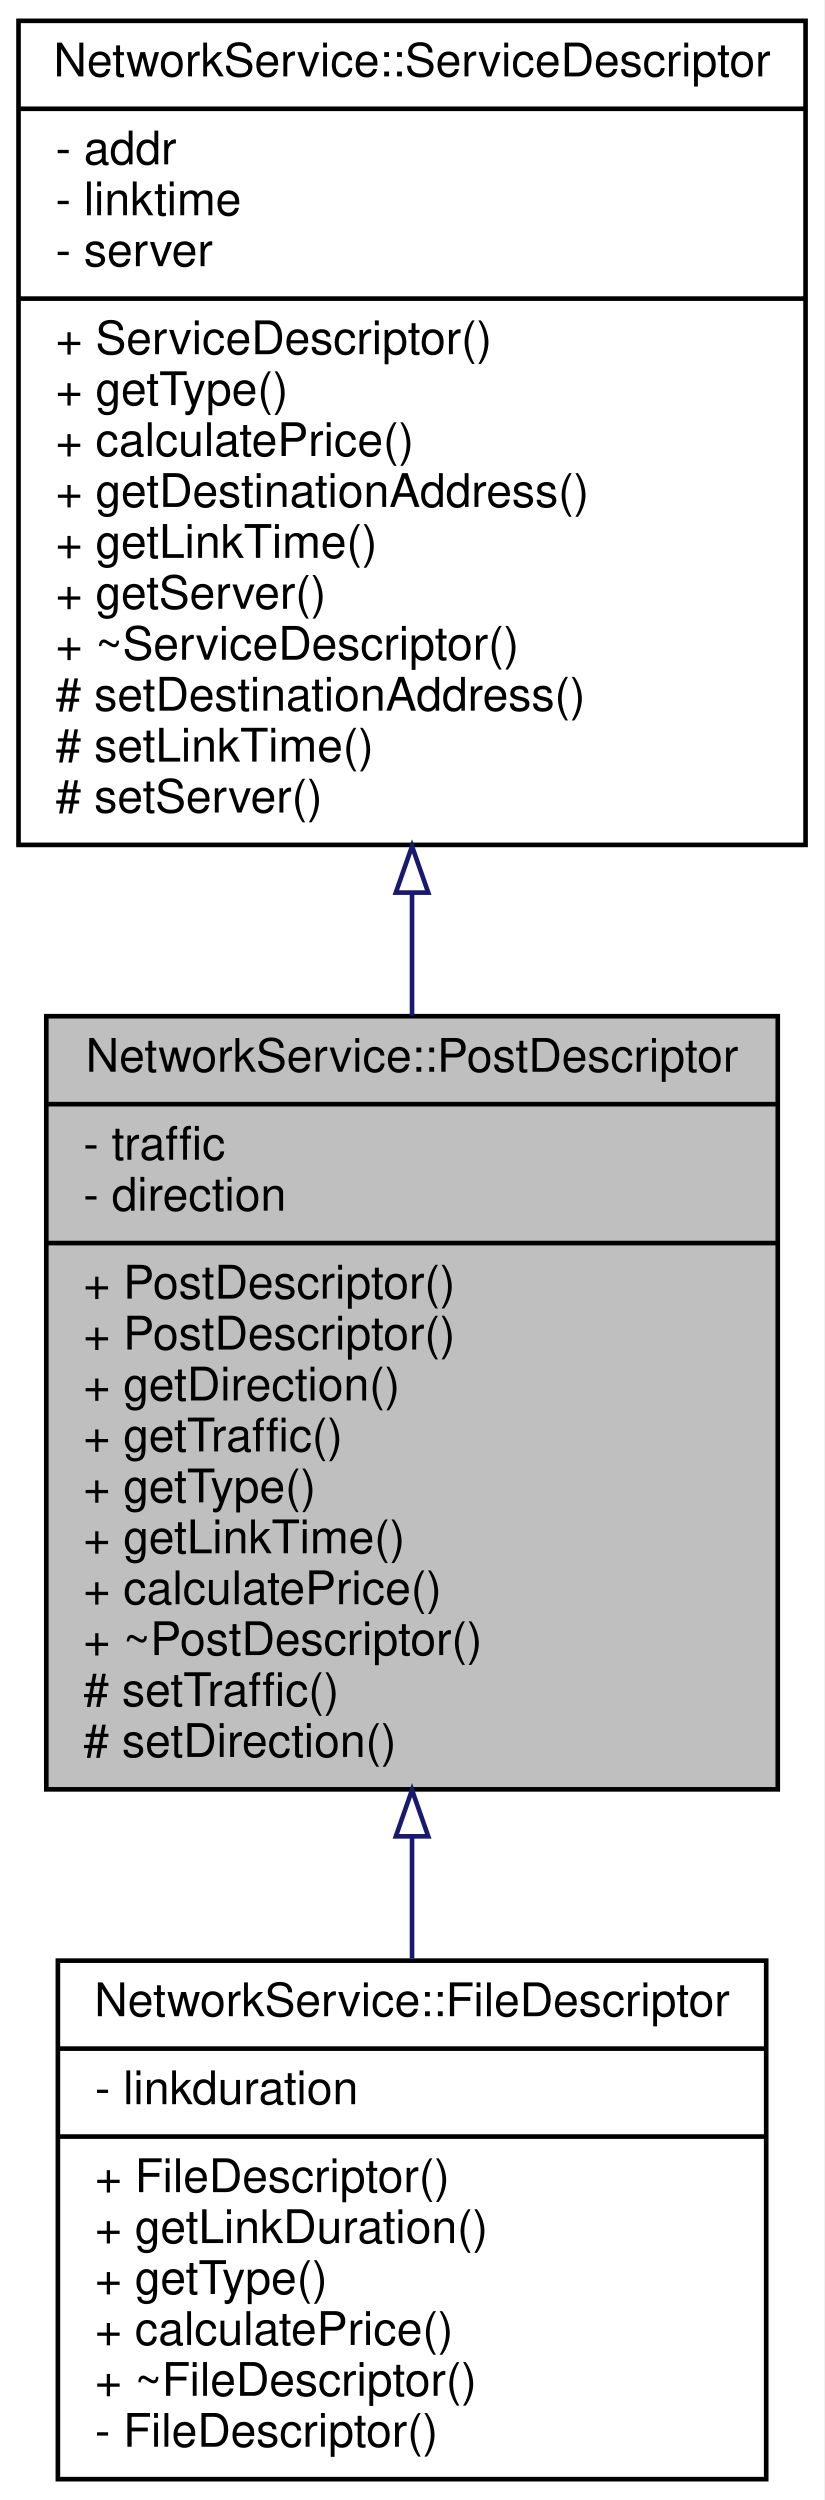
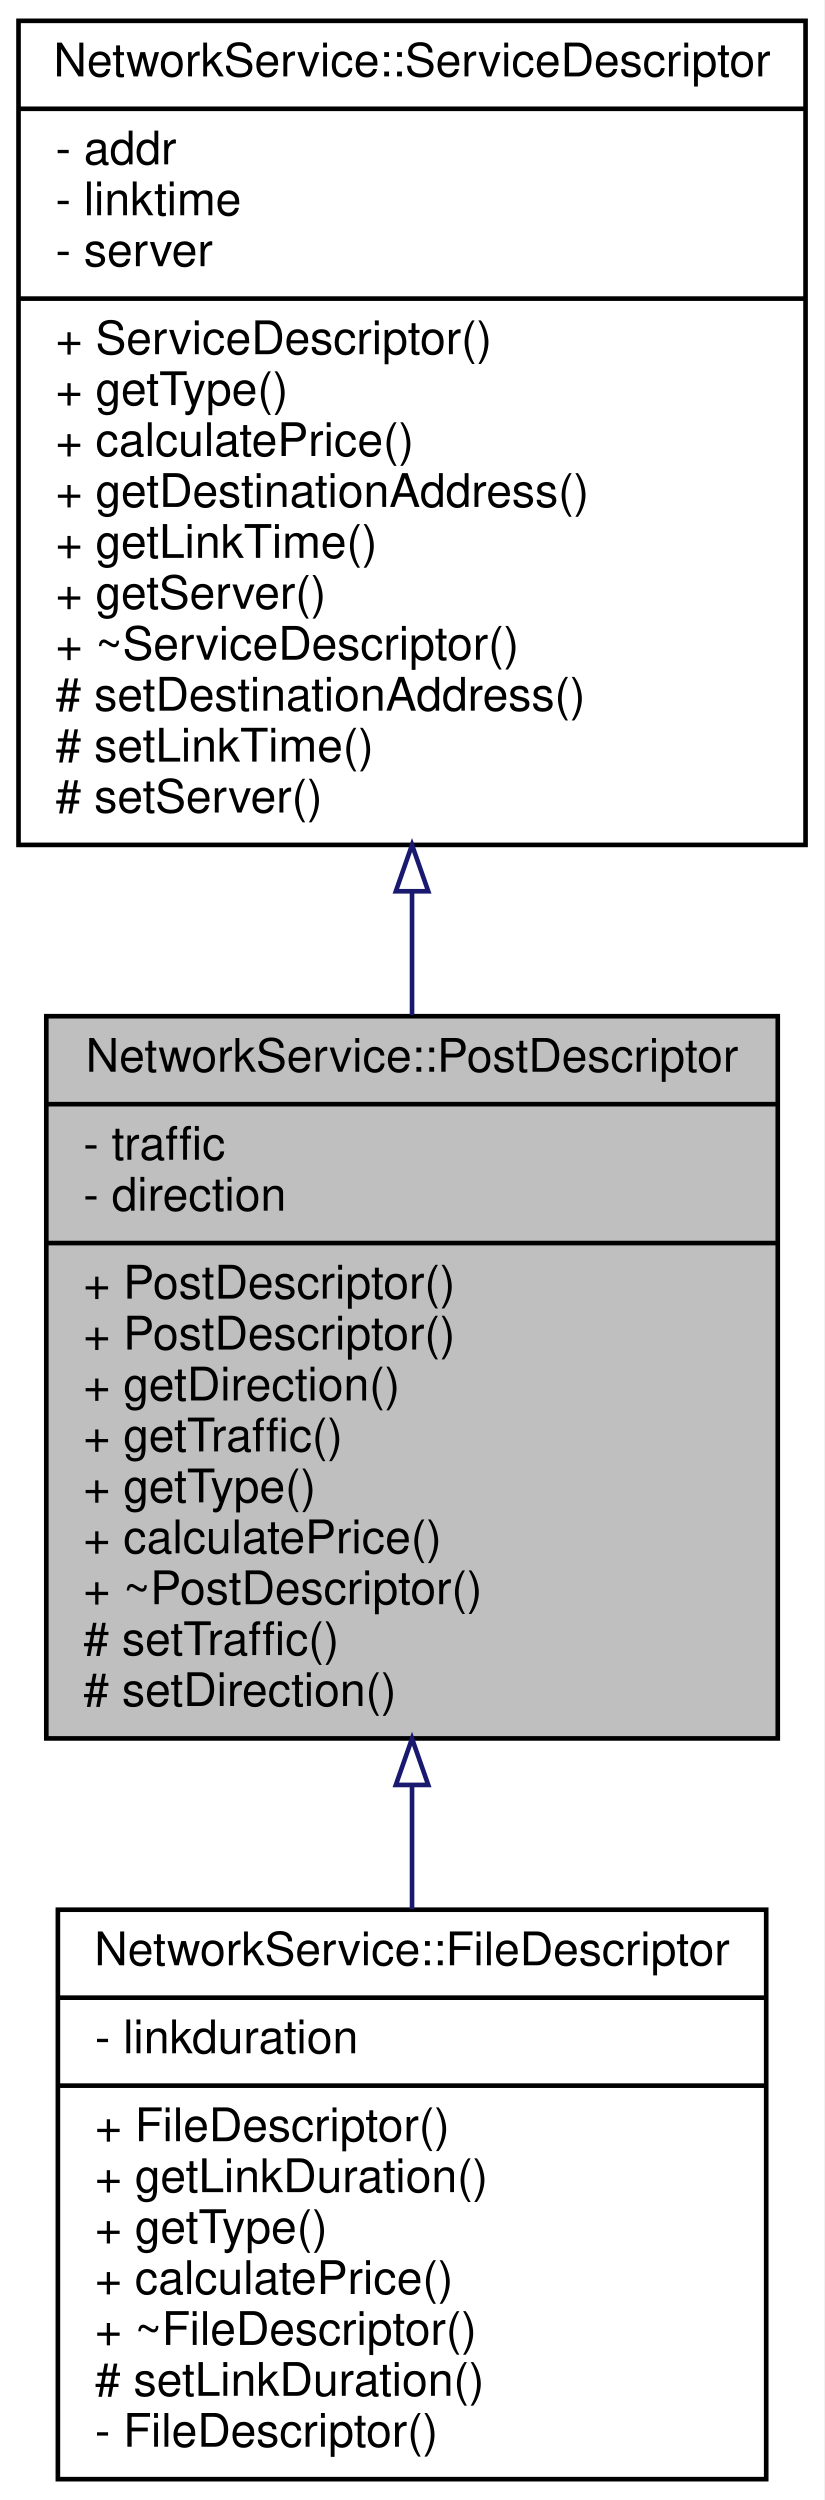
<svg xmlns="http://www.w3.org/2000/svg" xmlns:xlink="http://www.w3.org/1999/xlink" width="178pt" height="540pt" viewBox="0.00 0.00 178.00 540.00">
  <g id="graph0" class="graph" transform="scale(1 1) rotate(0) translate(4 536)">
    <polygon fill="white" stroke="none" points="-4,4 -4,-536 174,-536 174,4 -4,4" />
    <g id="node1" class="node">
-       <polygon fill="#bfbfbf" stroke="black" points="6,-149.5 6,-316.5 164,-316.5 164,-149.5 6,-149.5" />
+       <polygon fill="#bfbfbf" stroke="black" points="6,-160.5 6,-316.5 164,-316.5 164,-160.5 6,-160.5" />
      <text text-anchor="middle" x="85" y="-304.5" font-family="Helvetica,sans-Serif" font-size="10.00">NetworkService::PostDescriptor</text>
      <polyline fill="none" stroke="black" points="6,-297.5 164,-297.5 " />
      <text text-anchor="start" x="14" y="-285.5" font-family="Helvetica,sans-Serif" font-size="10.00">- traffic</text>
      <text text-anchor="start" x="14" y="-274.5" font-family="Helvetica,sans-Serif" font-size="10.00">- direction</text>
      <polyline fill="none" stroke="black" points="6,-267.5 164,-267.5 " />
      <text text-anchor="start" x="14" y="-255.5" font-family="Helvetica,sans-Serif" font-size="10.00">+ PostDescriptor()</text>
      <text text-anchor="start" x="14" y="-244.5" font-family="Helvetica,sans-Serif" font-size="10.00">+ PostDescriptor()</text>
      <text text-anchor="start" x="14" y="-233.5" font-family="Helvetica,sans-Serif" font-size="10.00">+ getDirection()</text>
      <text text-anchor="start" x="14" y="-222.5" font-family="Helvetica,sans-Serif" font-size="10.00">+ getTraffic()</text>
      <text text-anchor="start" x="14" y="-211.5" font-family="Helvetica,sans-Serif" font-size="10.00">+ getType()</text>
-       <text text-anchor="start" x="14" y="-200.5" font-family="Helvetica,sans-Serif" font-size="10.00">+ getLinkTime()</text>
-       <text text-anchor="start" x="14" y="-189.5" font-family="Helvetica,sans-Serif" font-size="10.00">+ calculatePrice()</text>
-       <text text-anchor="start" x="14" y="-178.5" font-family="Helvetica,sans-Serif" font-size="10.00">+ ~PostDescriptor()</text>
-       <text text-anchor="start" x="14" y="-167.5" font-family="Helvetica,sans-Serif" font-size="10.00"># setTraffic()</text>
-       <text text-anchor="start" x="14" y="-156.5" font-family="Helvetica,sans-Serif" font-size="10.00"># setDirection()</text>
+       <text text-anchor="start" x="14" y="-200.5" font-family="Helvetica,sans-Serif" font-size="10.00">+ calculatePrice()</text>
+       <text text-anchor="start" x="14" y="-189.5" font-family="Helvetica,sans-Serif" font-size="10.00">+ ~PostDescriptor()</text>
+       <text text-anchor="start" x="14" y="-178.5" font-family="Helvetica,sans-Serif" font-size="10.00"># setTraffic()</text>
+       <text text-anchor="start" x="14" y="-167.5" font-family="Helvetica,sans-Serif" font-size="10.00"># setDirection()</text>
    </g>
    <g id="node3" class="node">
      <g id="a_node3">
        <a xlink:href="class_network_service_1_1_file_descriptor.html" target="_top" xlink:title="Класс, описывающий сервис &quot;файл&quot;. ">
-           <polygon fill="white" stroke="black" points="8.5,-0.5 8.5,-112.5 161.5,-112.5 161.5,-0.5 8.5,-0.5" />
-           <text text-anchor="middle" x="85" y="-100.5" font-family="Helvetica,sans-Serif" font-size="10.00">NetworkService::FileDescriptor</text>
-           <polyline fill="none" stroke="black" points="8.5,-93.5 161.5,-93.5 " />
-           <text text-anchor="start" x="16.5" y="-81.5" font-family="Helvetica,sans-Serif" font-size="10.00">- linkduration</text>
-           <polyline fill="none" stroke="black" points="8.5,-74.5 161.5,-74.5 " />
-           <text text-anchor="start" x="16.5" y="-62.5" font-family="Helvetica,sans-Serif" font-size="10.00">+ FileDescriptor()</text>
-           <text text-anchor="start" x="16.5" y="-51.5" font-family="Helvetica,sans-Serif" font-size="10.00">+ getLinkDuration()</text>
-           <text text-anchor="start" x="16.5" y="-40.5" font-family="Helvetica,sans-Serif" font-size="10.00">+ getType()</text>
-           <text text-anchor="start" x="16.5" y="-29.5" font-family="Helvetica,sans-Serif" font-size="10.00">+ calculatePrice()</text>
-           <text text-anchor="start" x="16.5" y="-18.5" font-family="Helvetica,sans-Serif" font-size="10.00">+ ~FileDescriptor()</text>
+           <polygon fill="white" stroke="black" points="8.5,-0.5 8.5,-123.5 161.5,-123.5 161.5,-0.5 8.5,-0.5" />
+           <text text-anchor="middle" x="85" y="-111.5" font-family="Helvetica,sans-Serif" font-size="10.00">NetworkService::FileDescriptor</text>
+           <polyline fill="none" stroke="black" points="8.5,-104.5 161.5,-104.5 " />
+           <text text-anchor="start" x="16.5" y="-92.5" font-family="Helvetica,sans-Serif" font-size="10.00">- linkduration</text>
+           <polyline fill="none" stroke="black" points="8.5,-85.5 161.5,-85.5 " />
+           <text text-anchor="start" x="16.5" y="-73.5" font-family="Helvetica,sans-Serif" font-size="10.00">+ FileDescriptor()</text>
+           <text text-anchor="start" x="16.5" y="-62.5" font-family="Helvetica,sans-Serif" font-size="10.00">+ getLinkDuration()</text>
+           <text text-anchor="start" x="16.5" y="-51.5" font-family="Helvetica,sans-Serif" font-size="10.00">+ getType()</text>
+           <text text-anchor="start" x="16.5" y="-40.5" font-family="Helvetica,sans-Serif" font-size="10.00">+ calculatePrice()</text>
+           <text text-anchor="start" x="16.5" y="-29.5" font-family="Helvetica,sans-Serif" font-size="10.00">+ ~FileDescriptor()</text>
+           <text text-anchor="start" x="16.5" y="-18.5" font-family="Helvetica,sans-Serif" font-size="10.00"># setLinkDuration()</text>
          <text text-anchor="start" x="16.5" y="-7.5" font-family="Helvetica,sans-Serif" font-size="10.00">- FileDescriptor()</text>
        </a>
      </g>
    </g>
    <g id="edge2" class="edge">
-       <path fill="none" stroke="midnightblue" d="M85,-139.225C85,-130.269 85,-121.392 85,-112.971" />
-       <polygon fill="none" stroke="midnightblue" points="81.5,-139.349 85,-149.349 88.5,-139.349 81.5,-139.349" />
+       <path fill="none" stroke="midnightblue" d="M85,-150.302C85,-141.291 85,-132.28 85,-123.653" />
+       <polygon fill="none" stroke="midnightblue" points="81.5,-150.454 85,-160.454 88.5,-150.454 81.5,-150.454" />
    </g>
    <g id="node2" class="node">
      <g id="a_node2">
        <a xlink:href="class_network_service_1_1_service_descriptor.html" target="_top" xlink:title="Описатель сервиса, абстрактный класс ">
          <polygon fill="white" stroke="black" points="0,-353.5 0,-531.5 170,-531.5 170,-353.5 0,-353.5" />
          <text text-anchor="middle" x="85" y="-519.5" font-family="Helvetica,sans-Serif" font-size="10.00">NetworkService::ServiceDescriptor</text>
          <polyline fill="none" stroke="black" points="0,-512.5 170,-512.5 " />
          <text text-anchor="start" x="8" y="-500.5" font-family="Helvetica,sans-Serif" font-size="10.00">- addr</text>
          <text text-anchor="start" x="8" y="-489.5" font-family="Helvetica,sans-Serif" font-size="10.00">- linktime</text>
          <text text-anchor="start" x="8" y="-478.5" font-family="Helvetica,sans-Serif" font-size="10.00">- server</text>
          <polyline fill="none" stroke="black" points="0,-471.5 170,-471.5 " />
          <text text-anchor="start" x="8" y="-459.5" font-family="Helvetica,sans-Serif" font-size="10.00">+ ServiceDescriptor()</text>
          <text text-anchor="start" x="8" y="-448.5" font-family="Helvetica,sans-Serif" font-size="10.00">+ getType()</text>
          <text text-anchor="start" x="8" y="-437.5" font-family="Helvetica,sans-Serif" font-size="10.00">+ calculatePrice()</text>
          <text text-anchor="start" x="8" y="-426.5" font-family="Helvetica,sans-Serif" font-size="10.00">+ getDestinationAddress()</text>
          <text text-anchor="start" x="8" y="-415.5" font-family="Helvetica,sans-Serif" font-size="10.00">+ getLinkTime()</text>
          <text text-anchor="start" x="8" y="-404.5" font-family="Helvetica,sans-Serif" font-size="10.00">+ getServer()</text>
          <text text-anchor="start" x="8" y="-393.5" font-family="Helvetica,sans-Serif" font-size="10.00">+ ~ServiceDescriptor()</text>
          <text text-anchor="start" x="8" y="-382.5" font-family="Helvetica,sans-Serif" font-size="10.00"># setDestinationAddress()</text>
          <text text-anchor="start" x="8" y="-371.5" font-family="Helvetica,sans-Serif" font-size="10.00"># setLinkTime()</text>
          <text text-anchor="start" x="8" y="-360.5" font-family="Helvetica,sans-Serif" font-size="10.00"># setServer()</text>
        </a>
      </g>
    </g>
    <g id="edge1" class="edge">
-       <path fill="none" stroke="midnightblue" d="M85,-343.196C85,-334.303 85,-325.356 85,-316.619" />
-       <polygon fill="none" stroke="midnightblue" points="81.5,-343.2 85,-353.2 88.5,-343.2 81.5,-343.2" />
+       <path fill="none" stroke="midnightblue" d="M85,-343.415C85,-334.469 85,-325.492 85,-316.766" />
+       <polygon fill="none" stroke="midnightblue" points="81.5,-343.487 85,-353.487 88.5,-343.488 81.5,-343.487" />
    </g>
  </g>
</svg>
